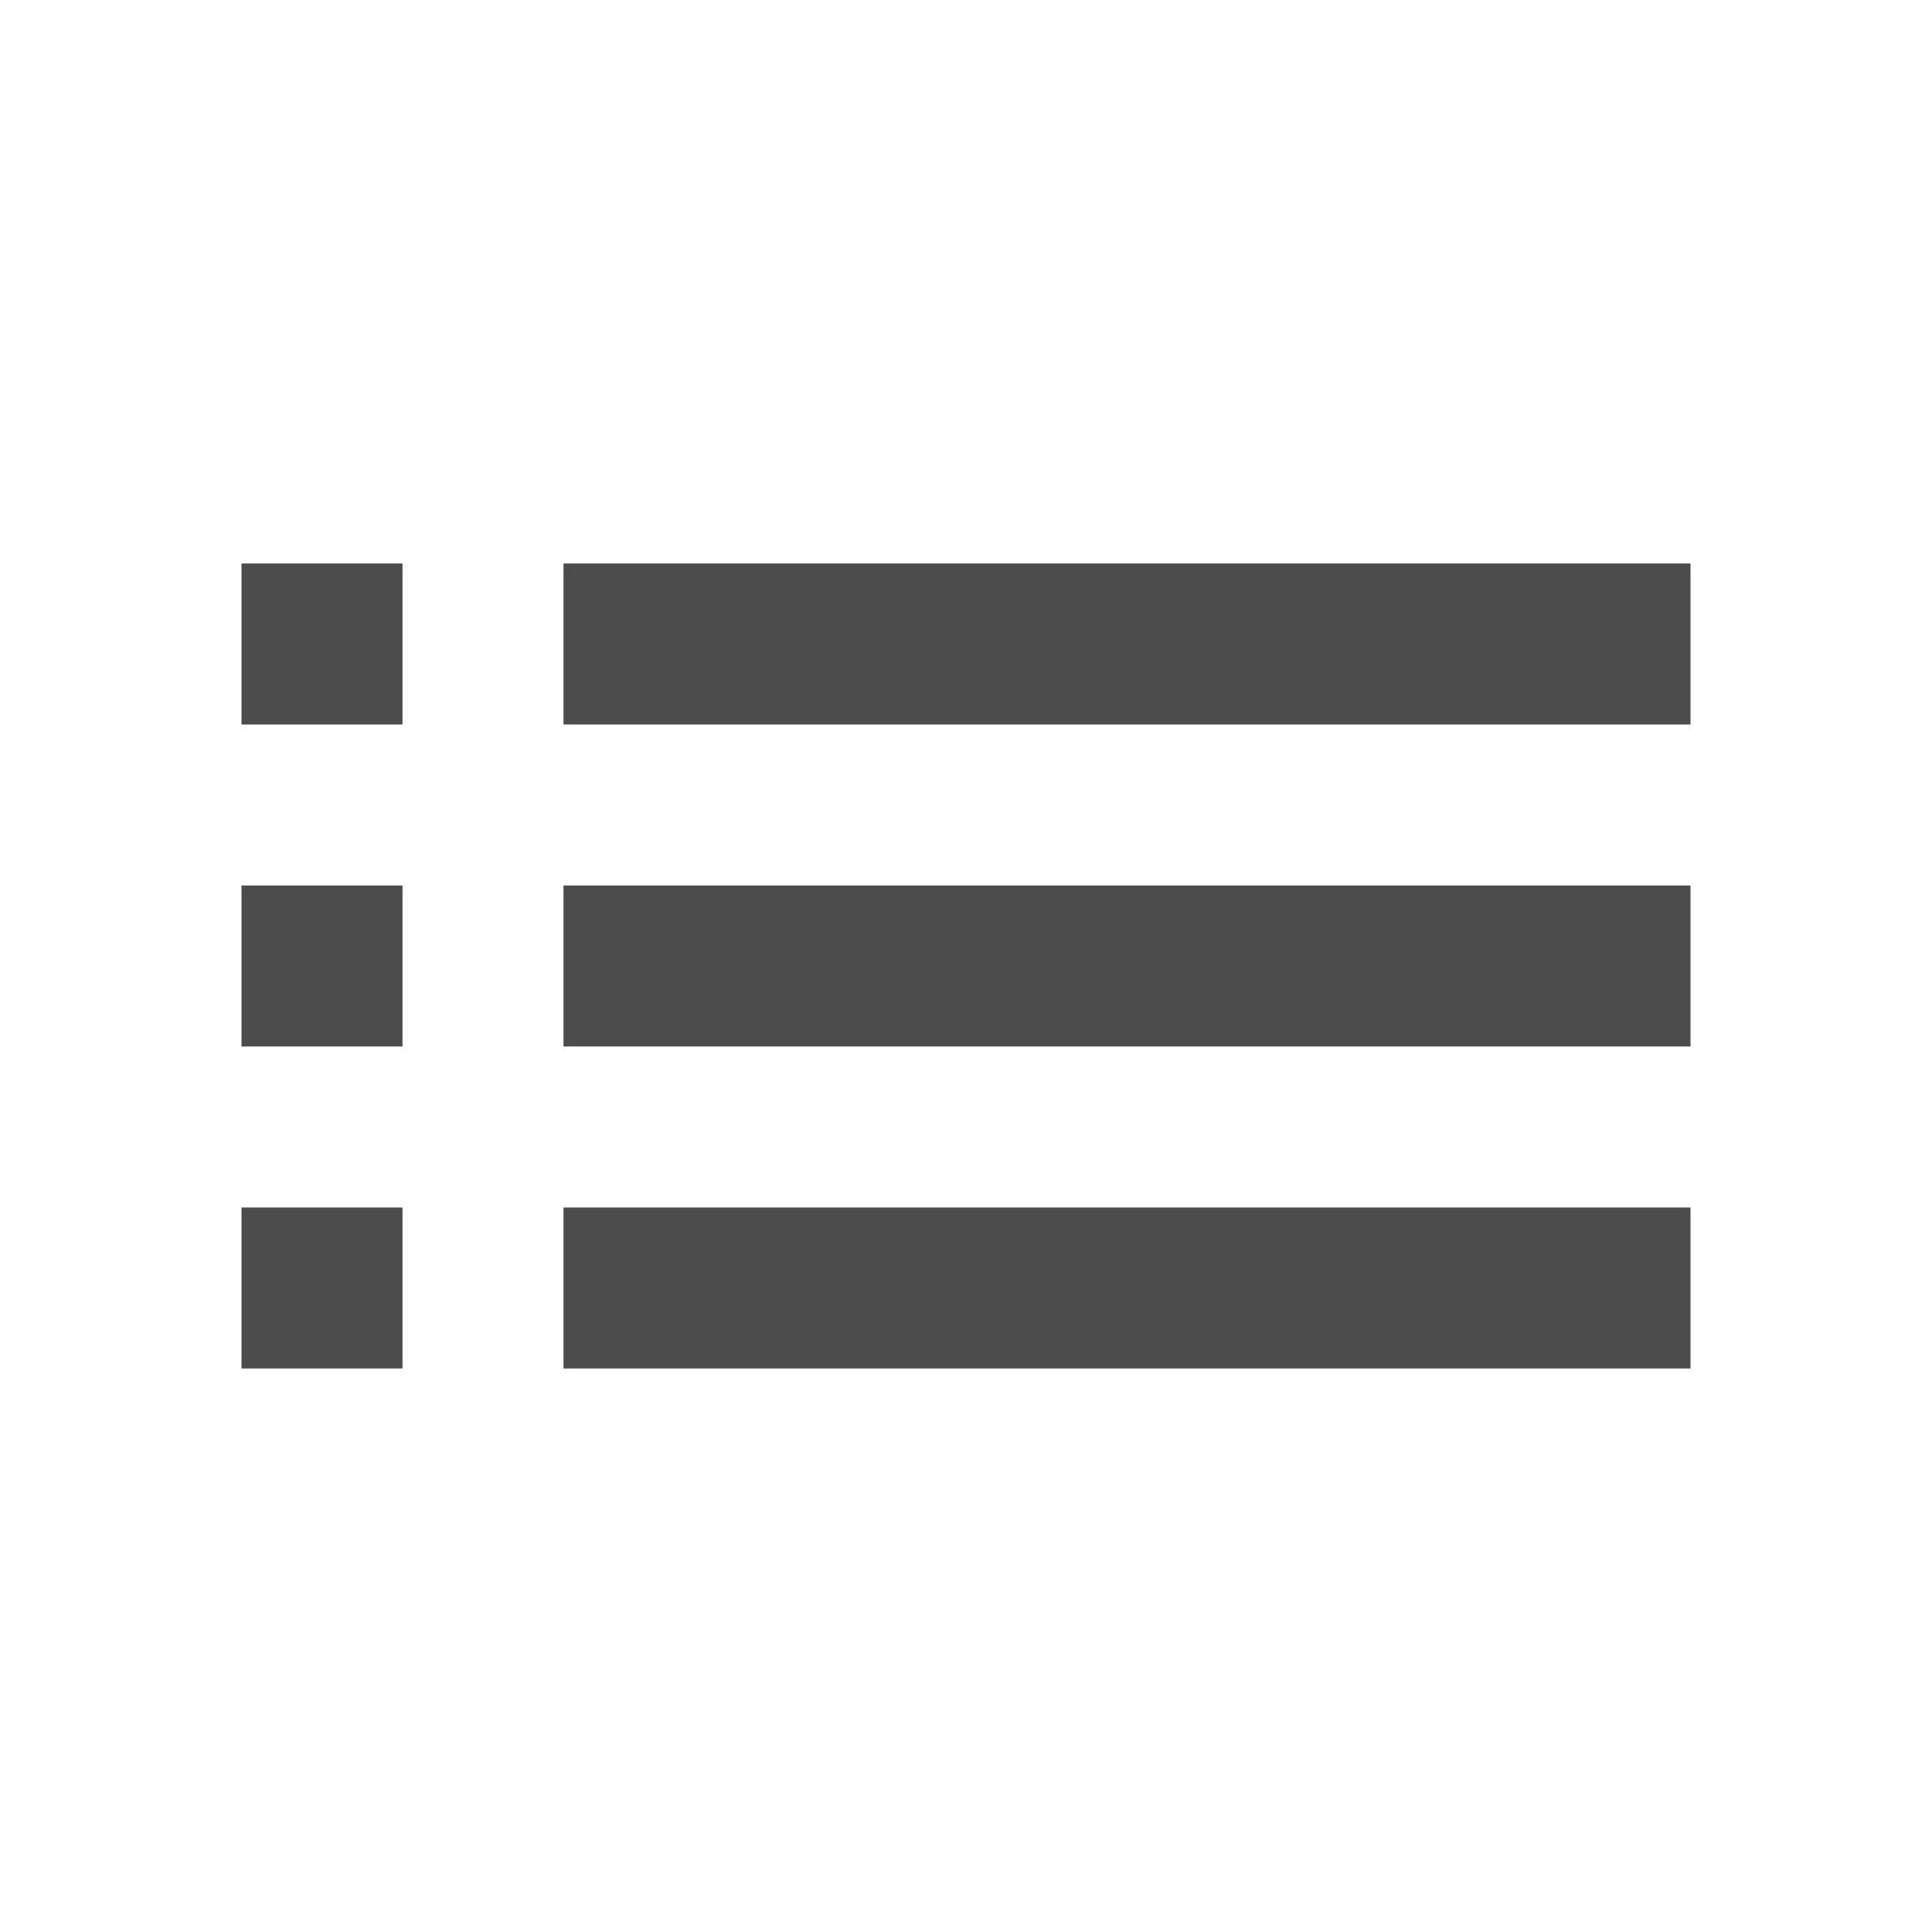
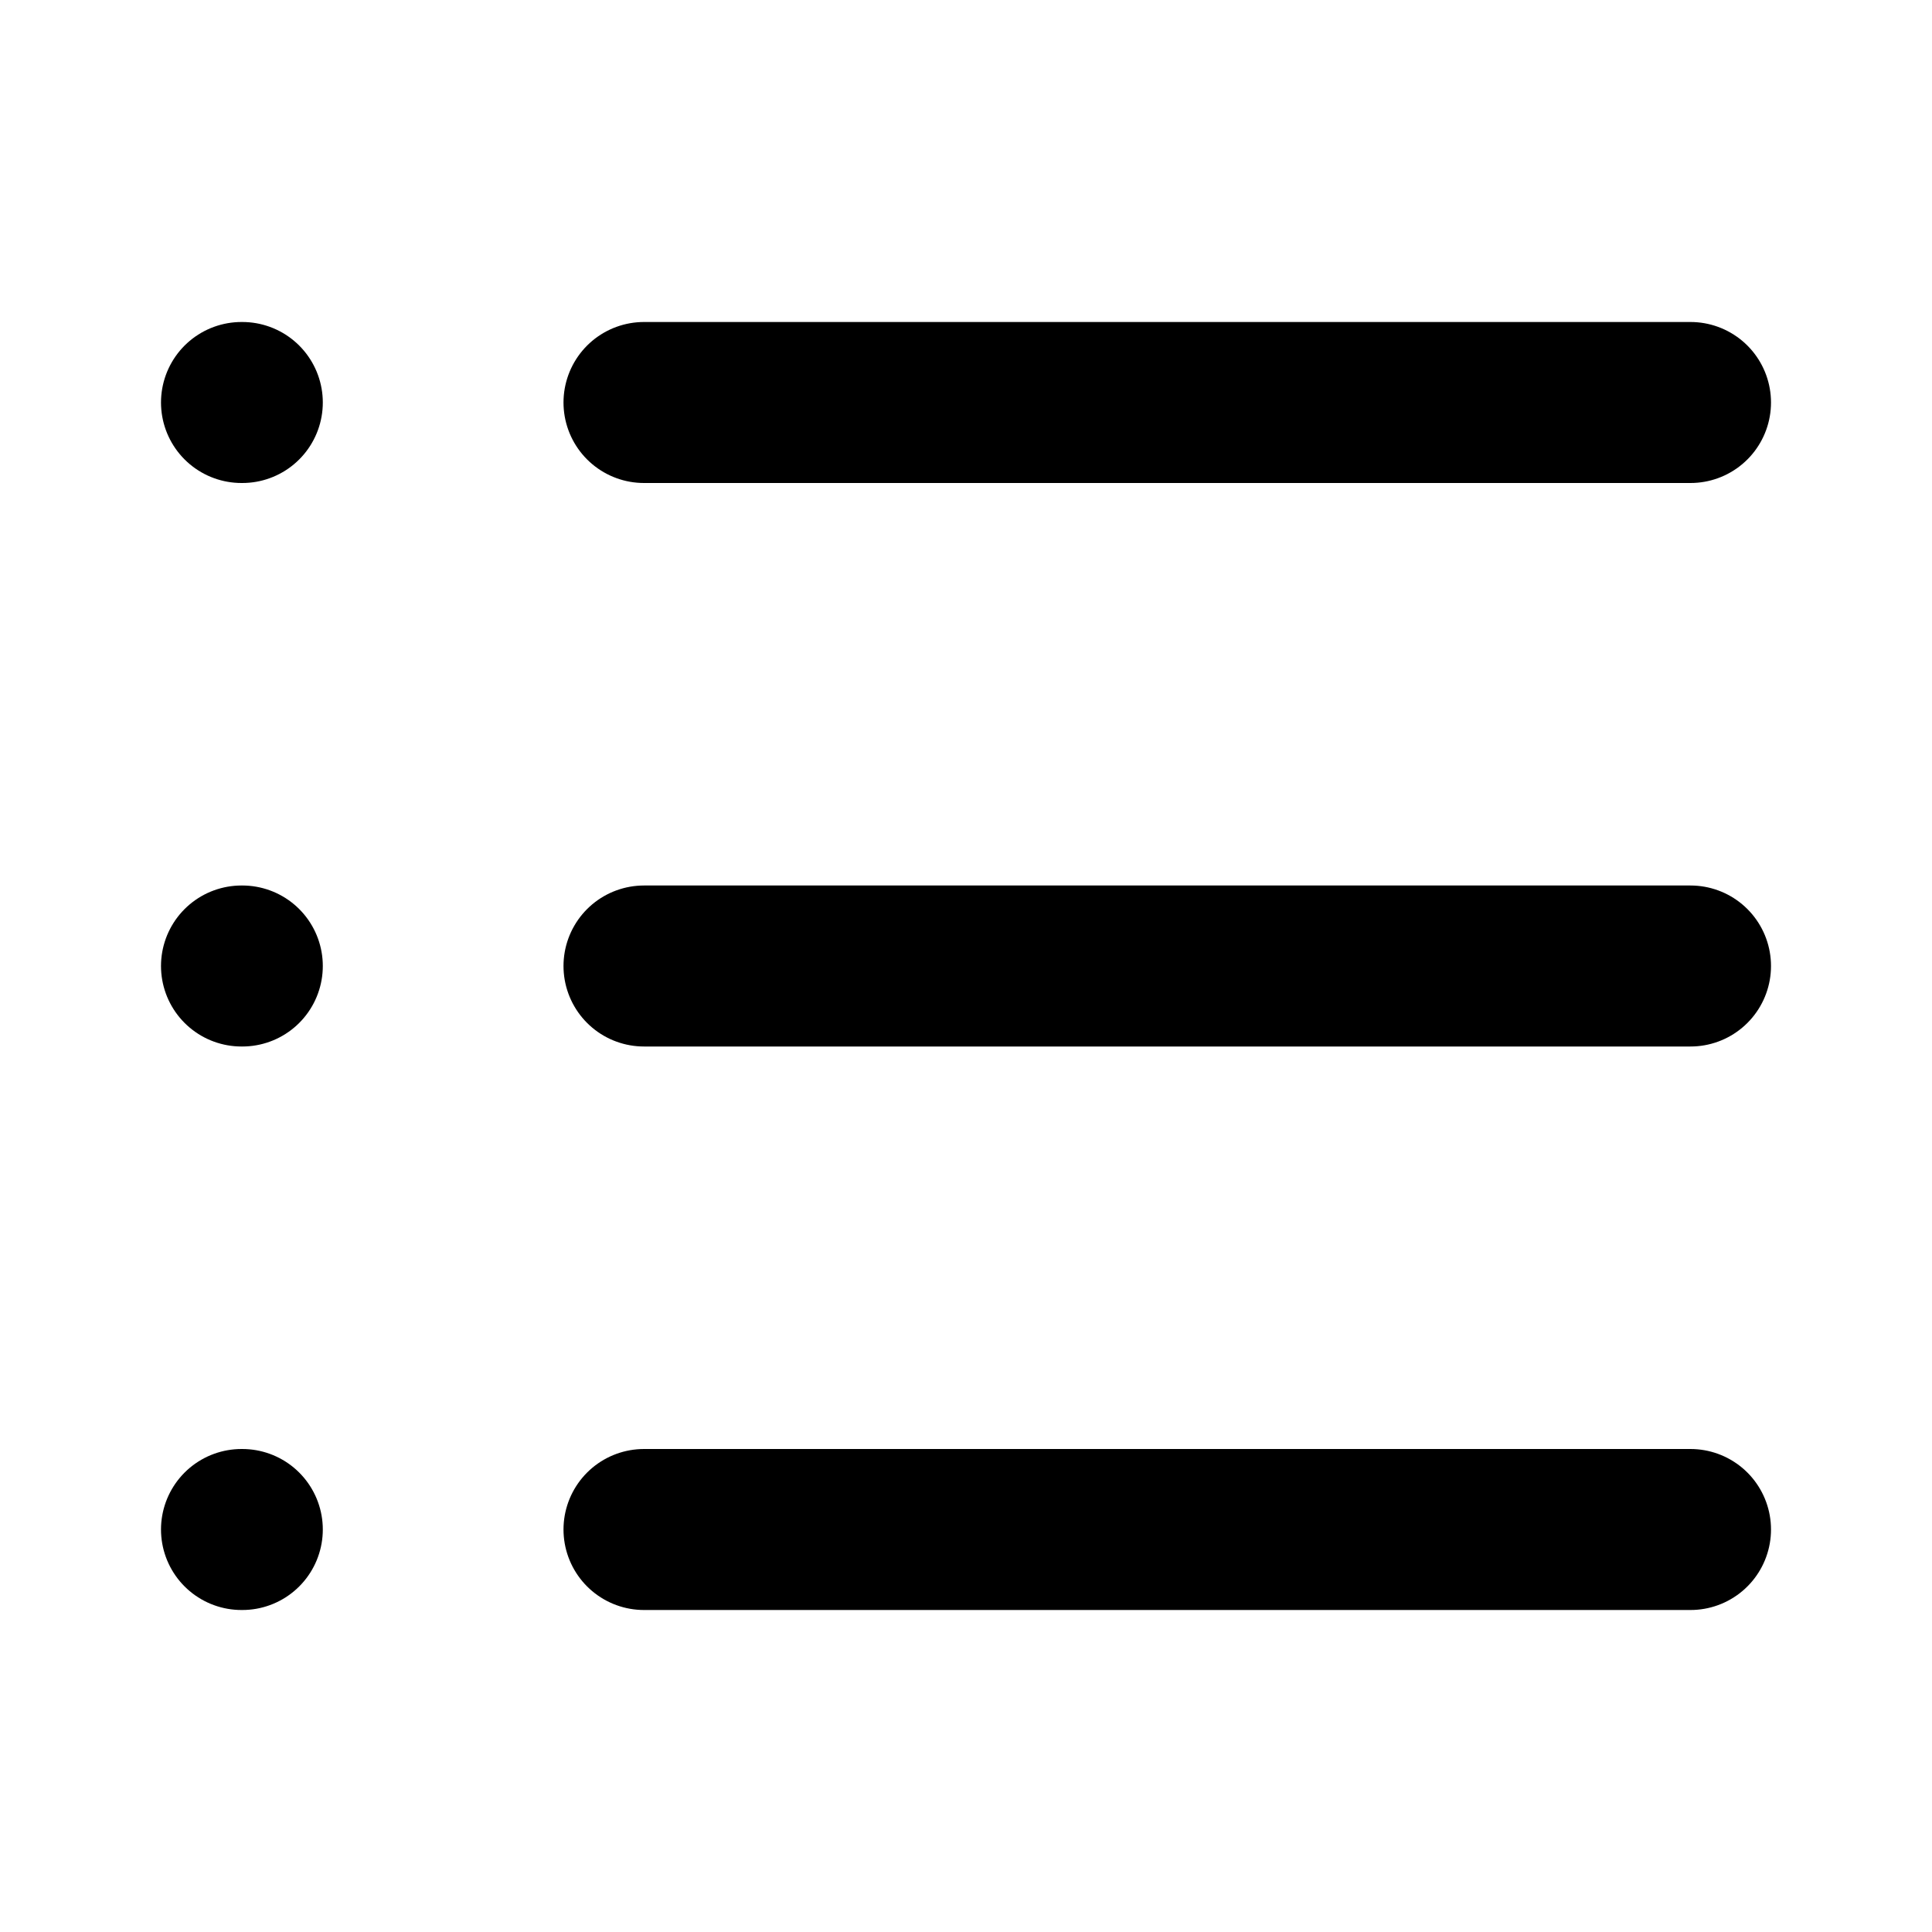
- <svg xmlns="http://www.w3.org/2000/svg" width="16" height="16" viewBox="0 0 24 24" fill="currentColor">
-   <path d="M3 13h2v-2H3v2zm0 4h2v-2H3v2zm0-8h2V7H3v2zm4 4h14v-2H7v2zm0 4h14v-2H7v2zM7 7v2h14V7H7z" fill-opacity="0.7" />
+ <svg xmlns="http://www.w3.org/2000/svg" class="lucide lucide-list" width="24" height="24" viewBox="0 0 24 24" fill="none" stroke="currentColor" stroke-width="2" stroke-linecap="round" stroke-linejoin="round">
+   <path d="M3 5h.01" />
+   <path d="M3 12h.01" />
+   <path d="M3 19h.01" />
+   <path d="M8 5h13" />
+   <path d="M8 12h13" />
+   <path d="M8 19h13" />
</svg>
